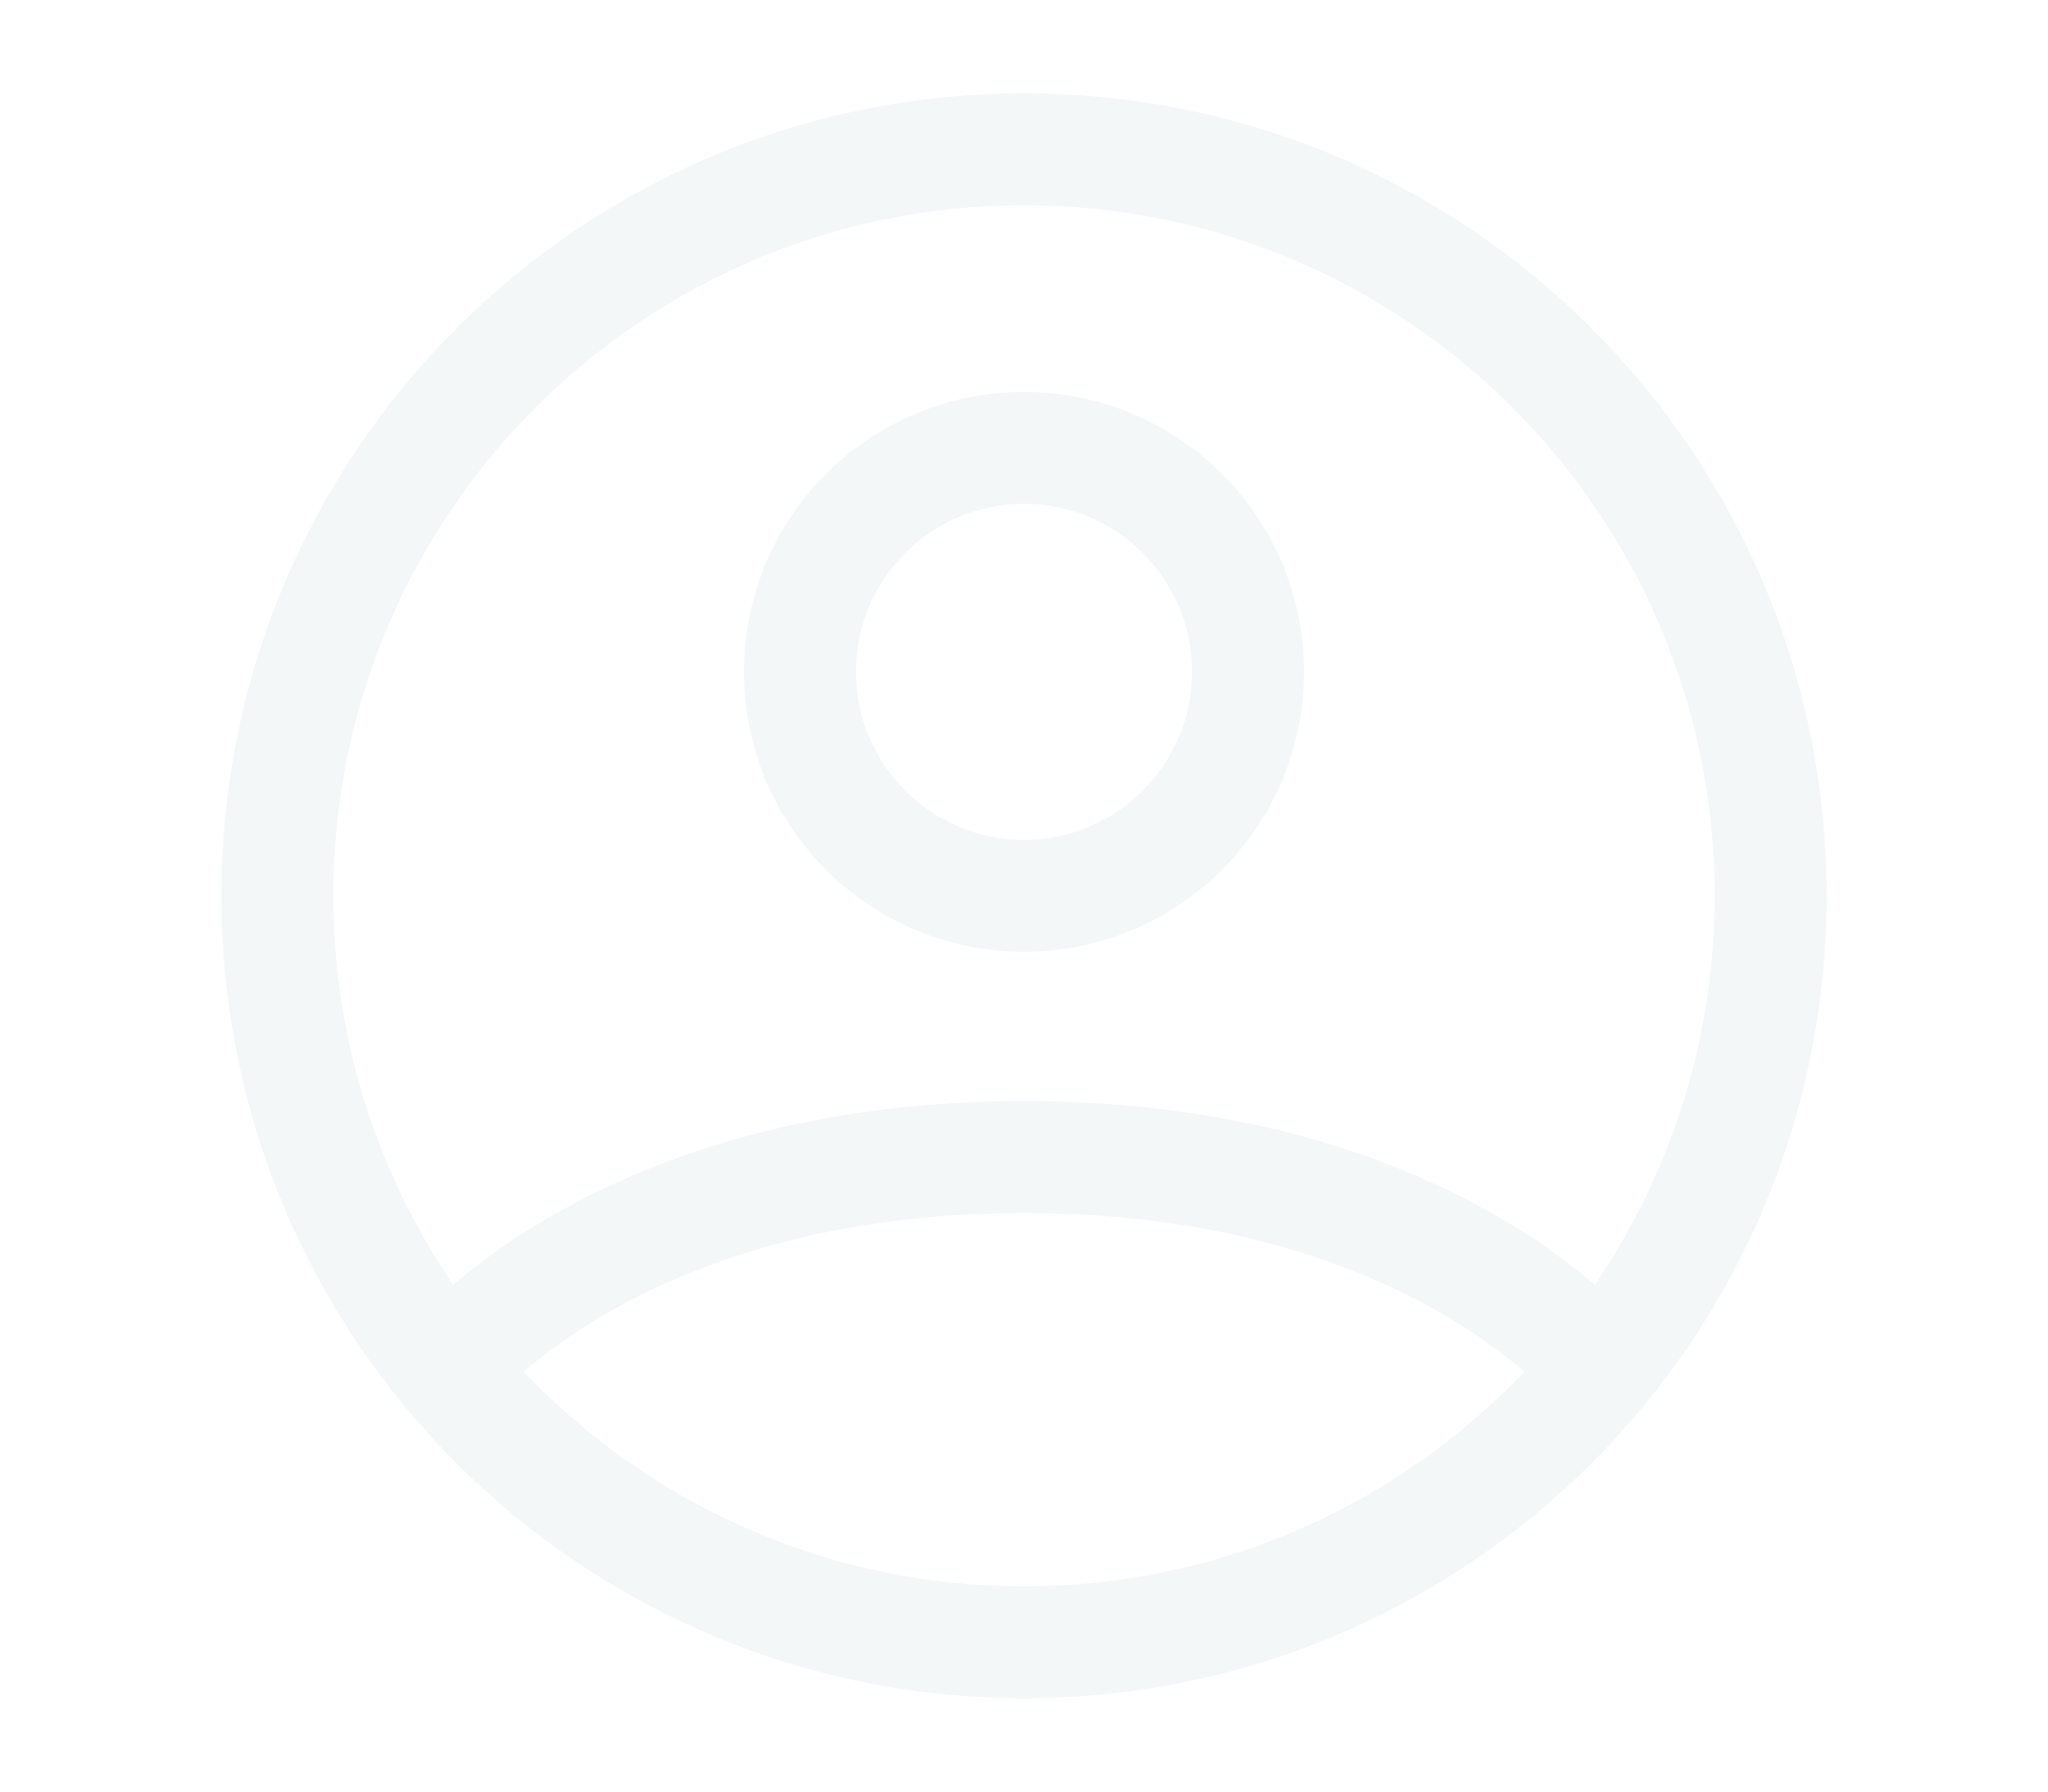
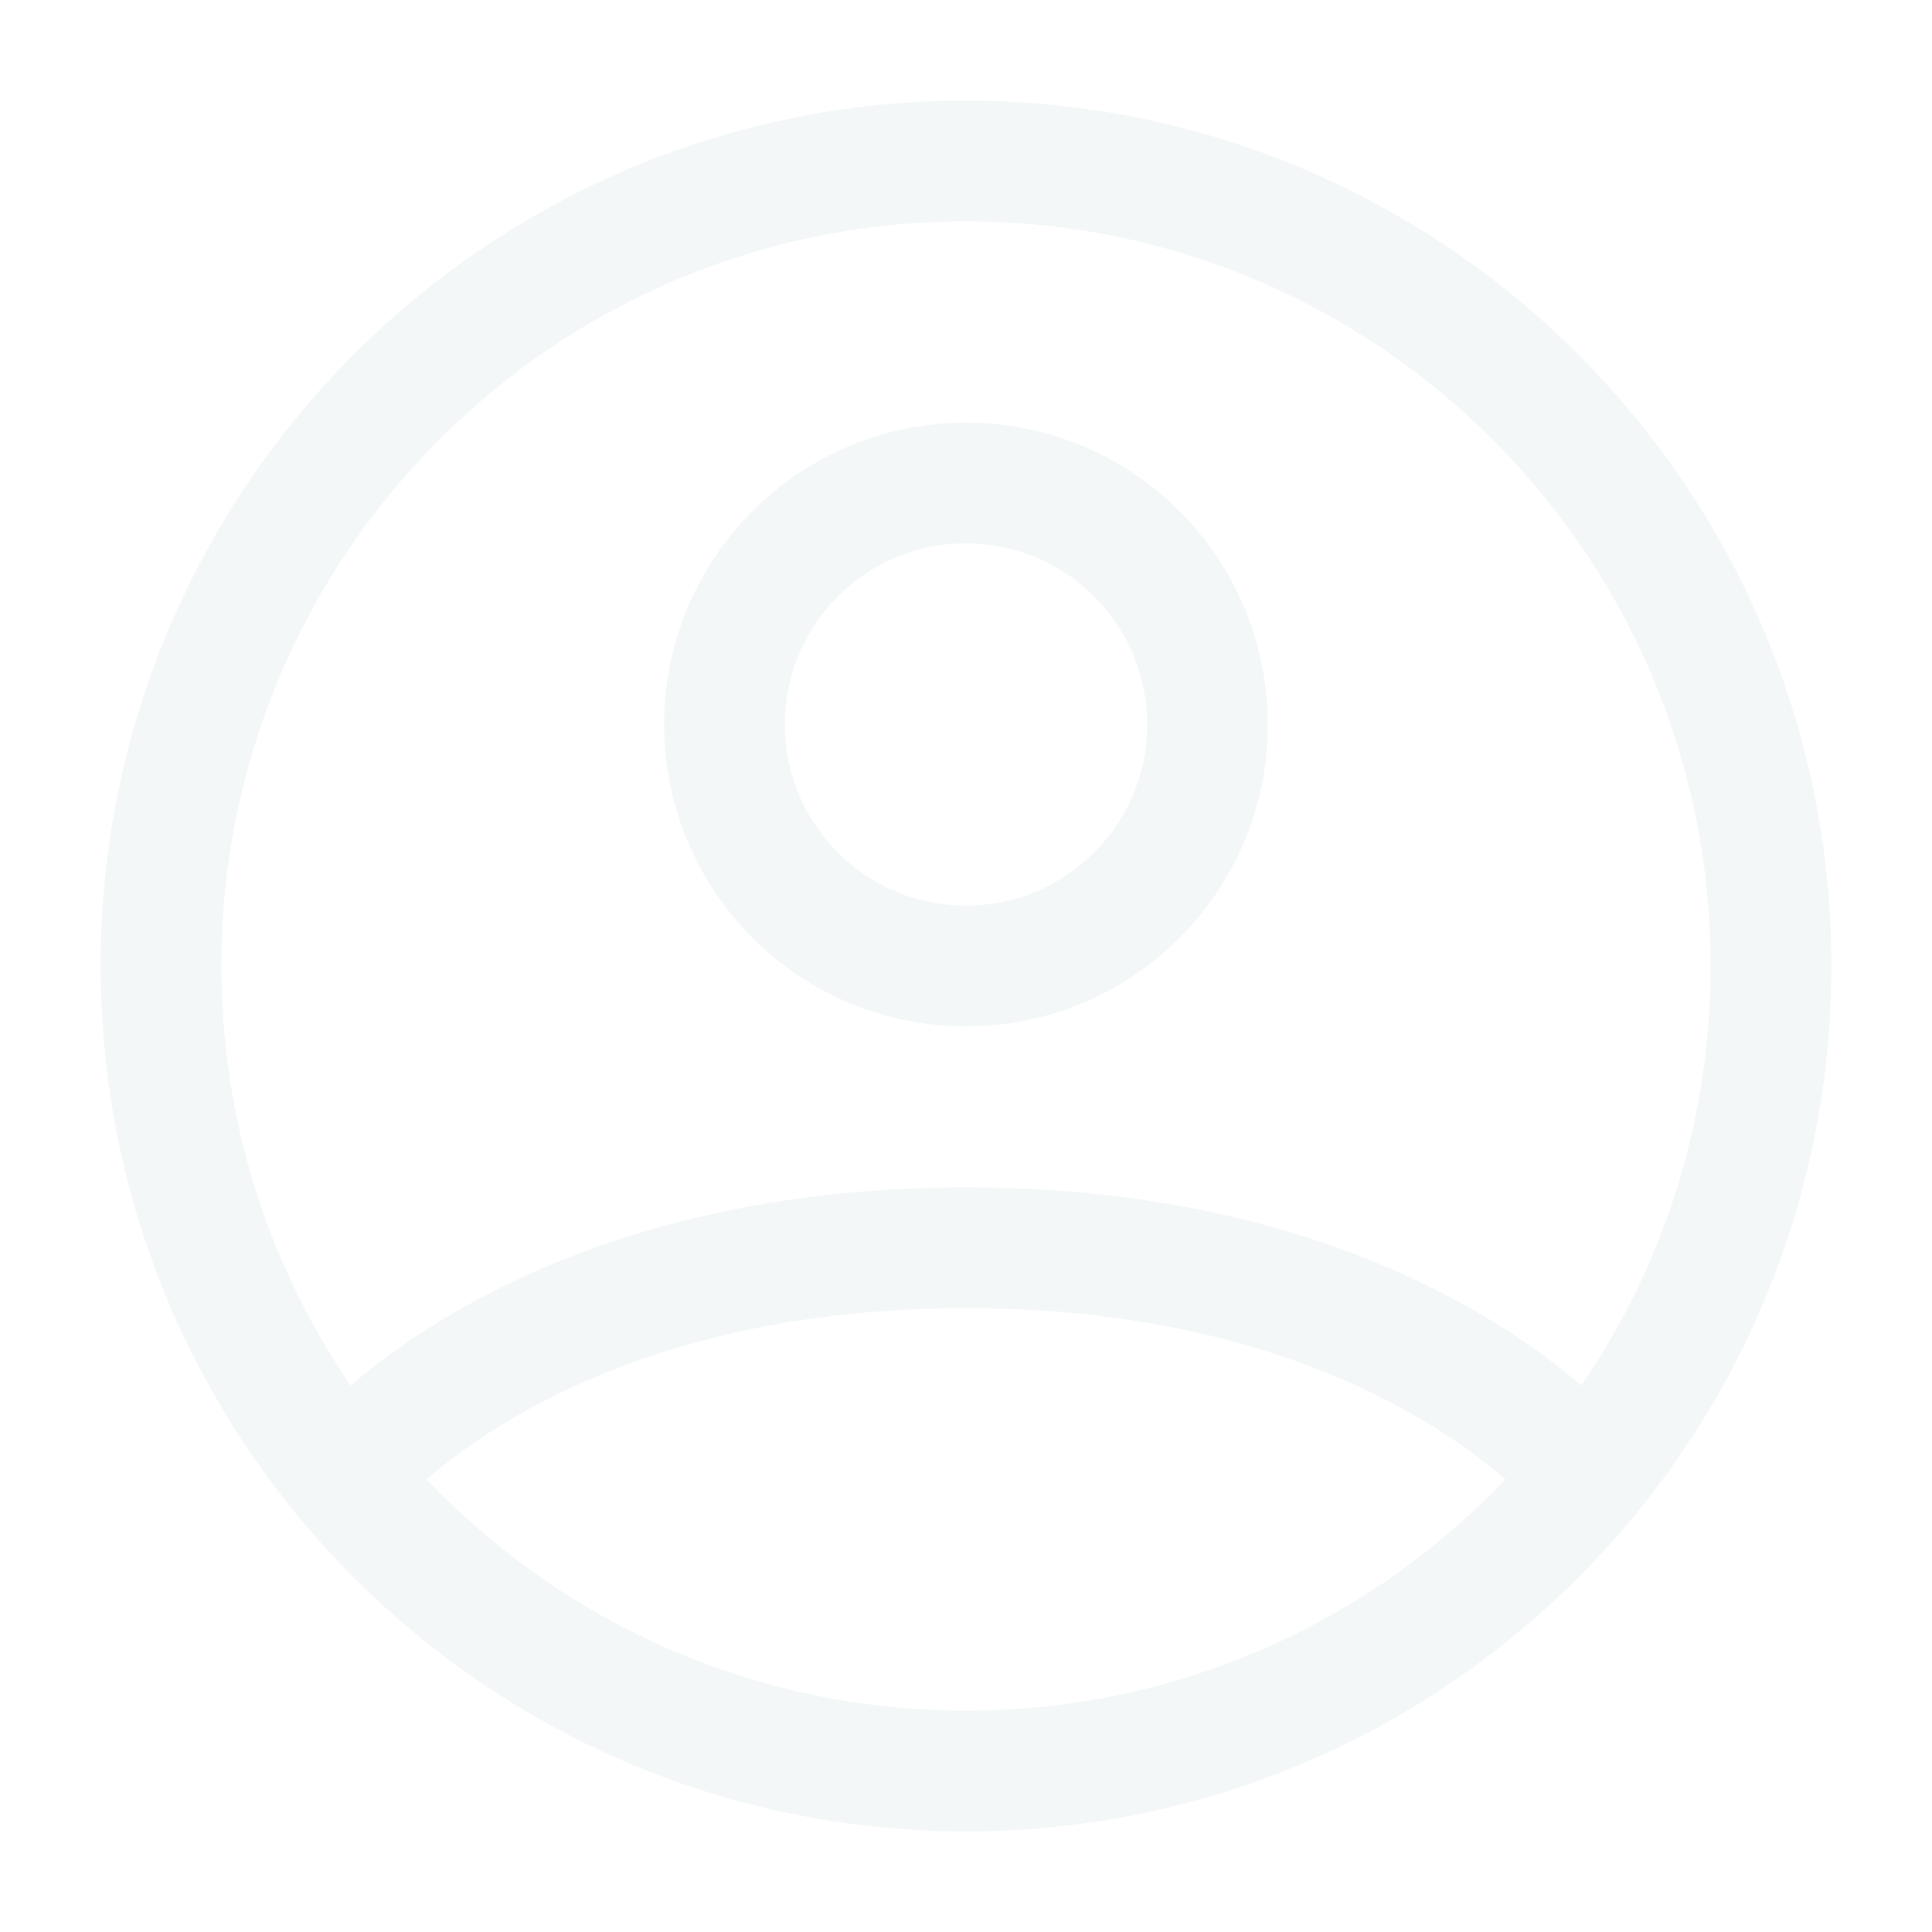
- <svg xmlns="http://www.w3.org/2000/svg" width="32" height="28" fill="none" stroke="#f3f7f8" stroke-linecap="round" stroke-linejoin="round" stroke-width="1.5" viewBox="0 0 24 24">
+ <svg xmlns="http://www.w3.org/2000/svg" fill="none" stroke="#f3f7f8" stroke-linecap="round" stroke-linejoin="round" stroke-width="1.5" viewBox="0 0 24 24">
  <path d="M12 2C6.477 2 2 6.477 2 12s4.477 10 10 10 10-4.477 10-10S17.523 2 12 2Z" />
  <path d="M4.271 18.346s2.23-2.846 7.73-2.846 7.729 2.846 7.729 2.846" />
  <path d="M12 12a3 3 0 1 0 0-6 3 3 0 0 0 0 6Z" />
</svg>
